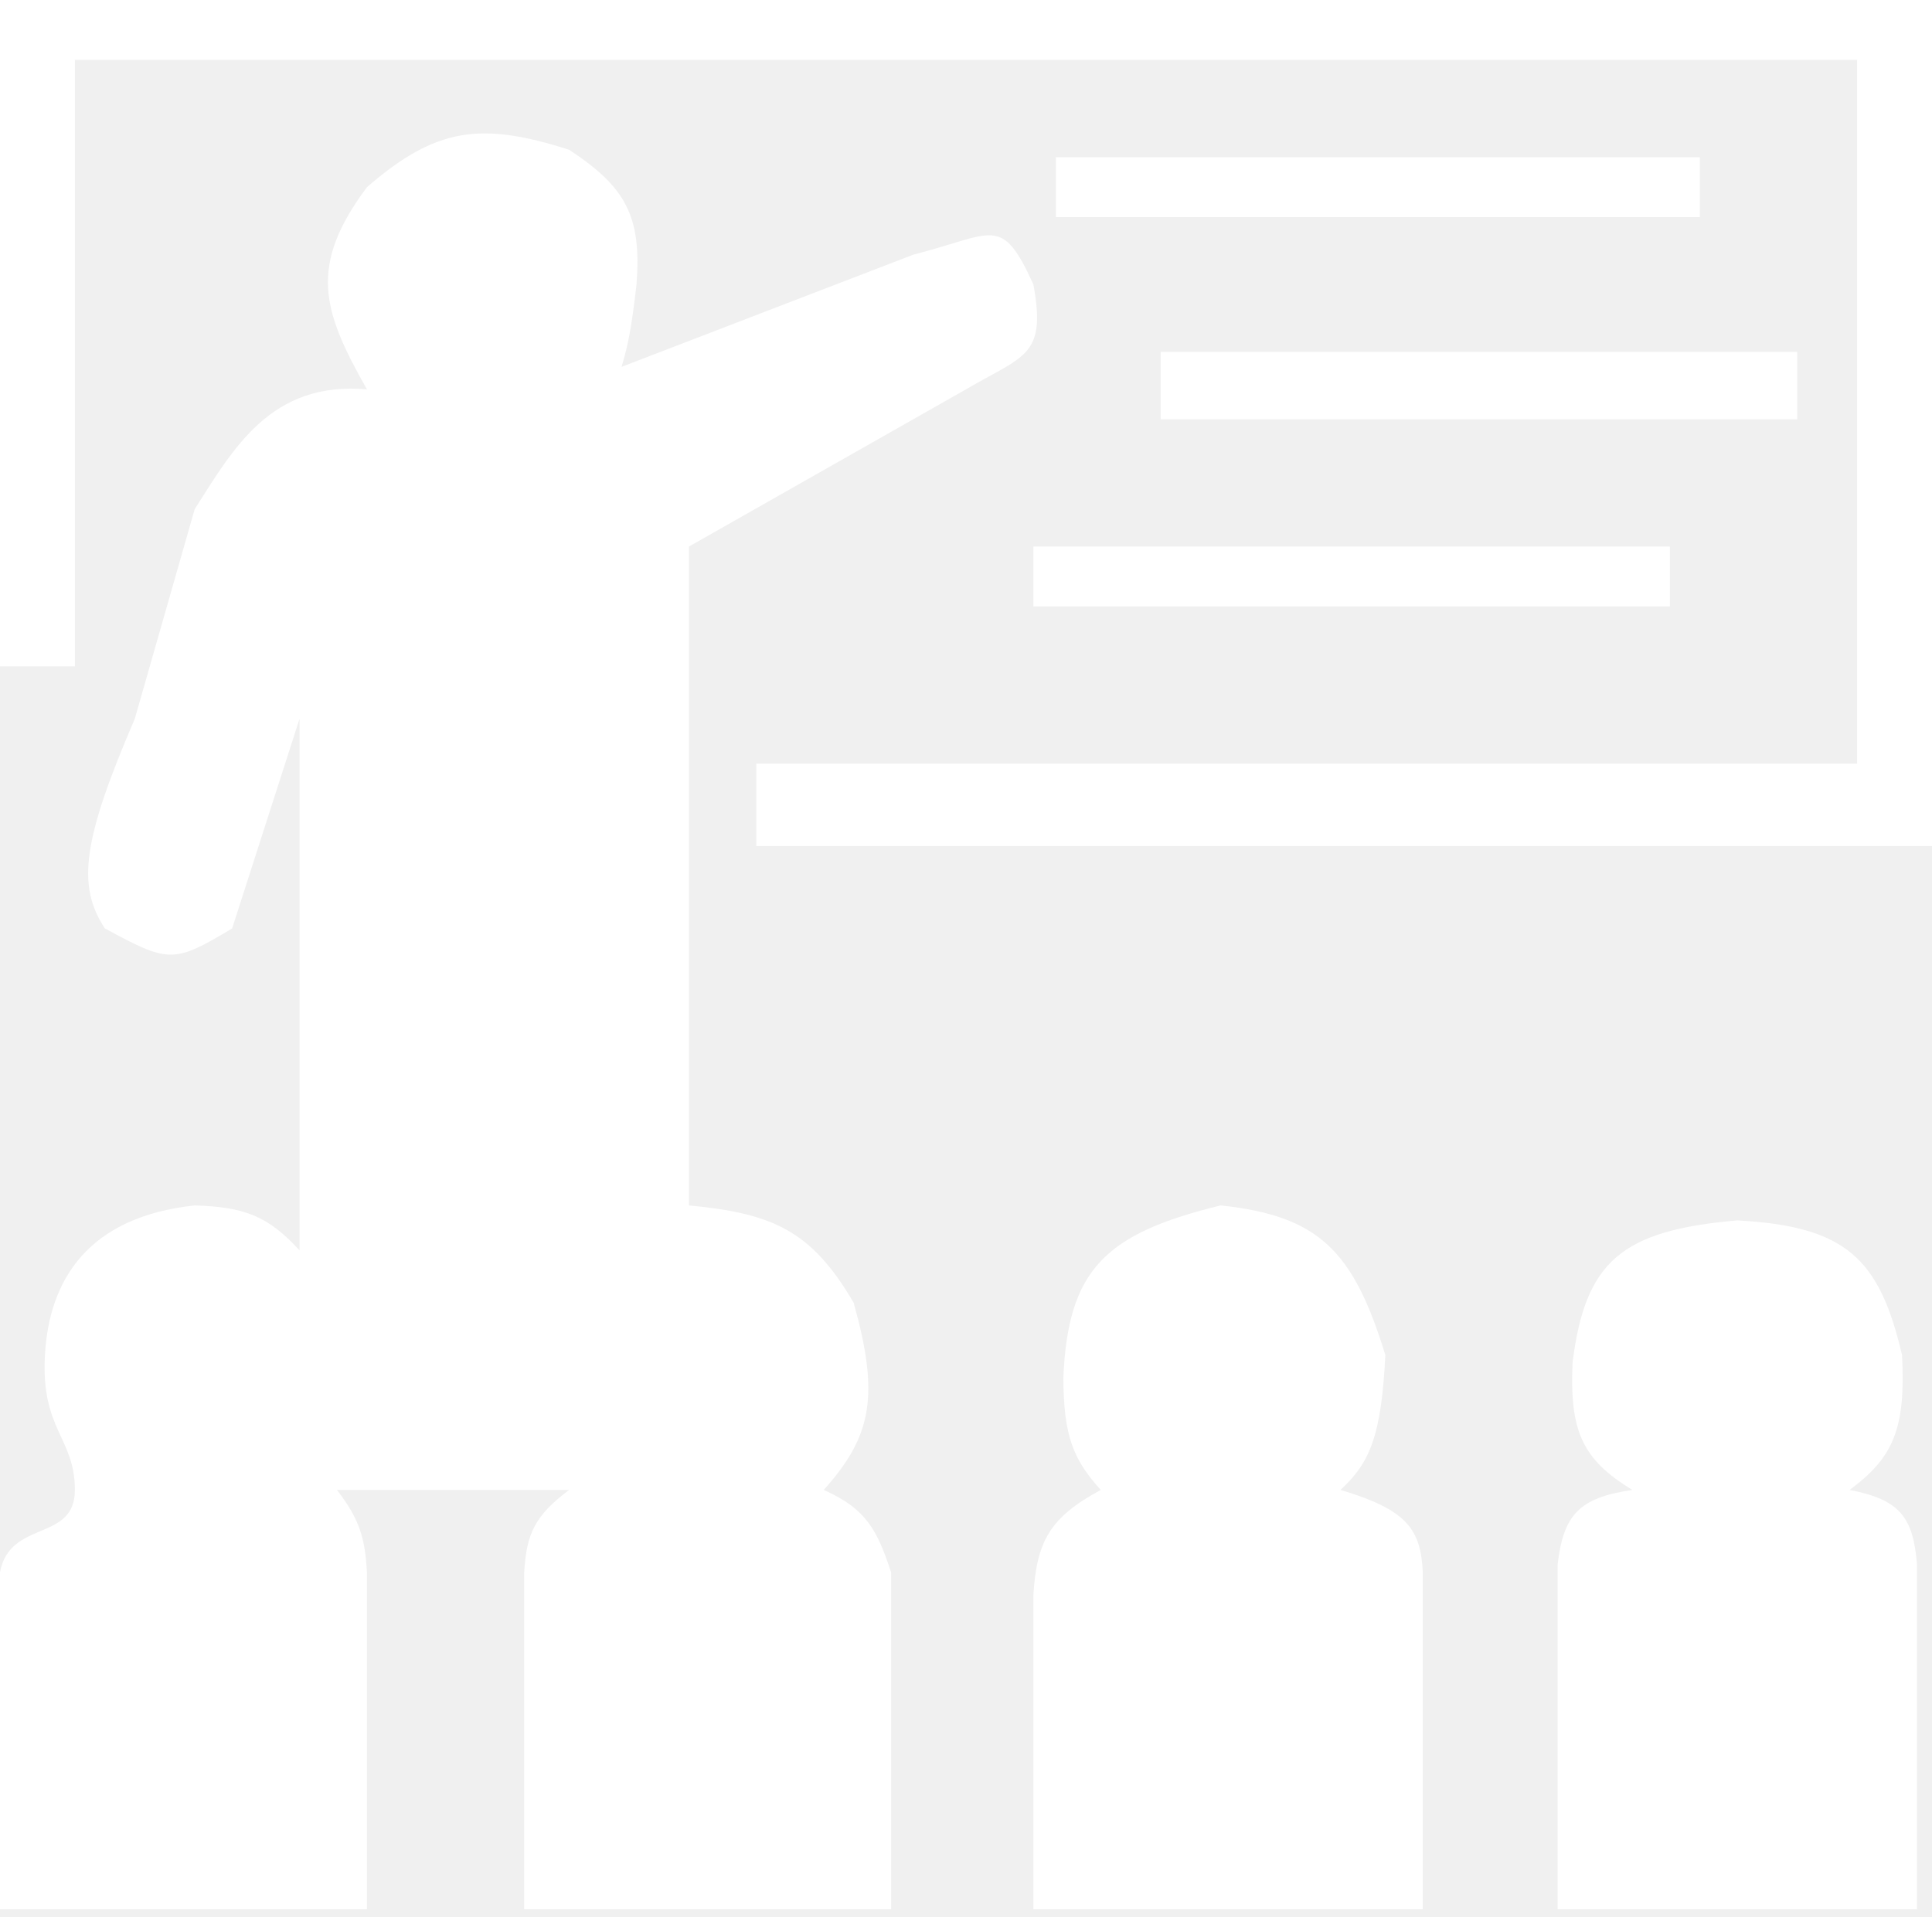
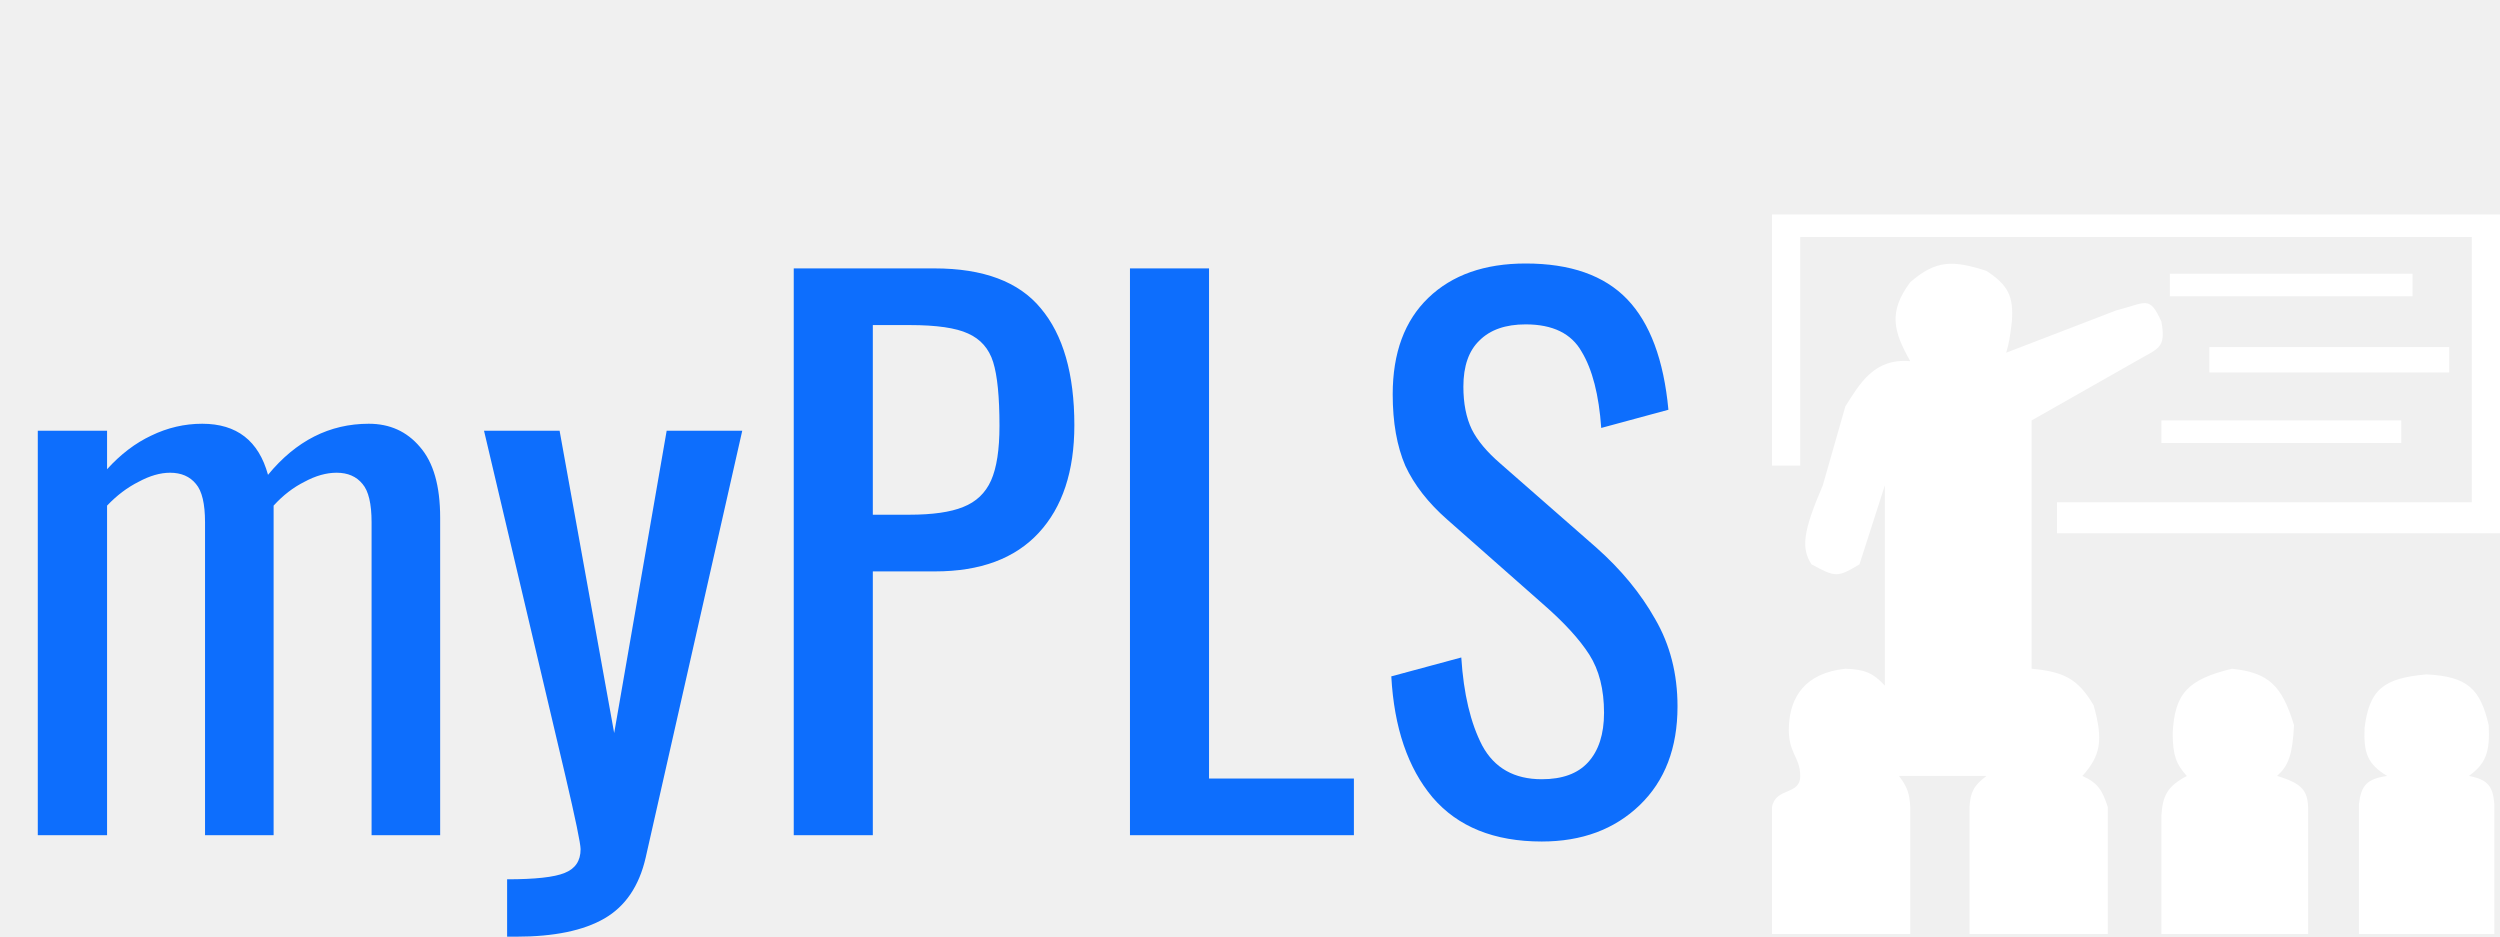
- <svg xmlns="http://www.w3.org/2000/svg" width="129" height="128" viewBox="0 0 129 128" fill="none">
-   <path d="M0 0V44.5H5V4H124V51H50.5V56.5H129V0H0Z" fill="white" />
-   <path d="M24.5 12.5C20.576 17.772 21.512 20.728 24.5 26C18.076 25.444 15.582 29.958 13 34L9 48C5.517 56.102 5.116 59.132 7 62C11.265 64.304 11.568 64.365 15.5 62L20 48V83.5C17.895 81.204 16.331 80.604 13 80.5C5.848 81.268 3.275 85.5 3 90.5C2.725 95.5 5 96 5 99.5C5 103 0.661 101.448 0 105V127.5H24.5V105C24.366 102.73 24.041 101.504 22.5 99.5H38C35.652 101.252 35.15 102.508 35 105V127.5H59.5V105C58.567 102.191 57.856 100.767 55 99.5C58.246 95.887 58.72 93.168 57 87C54.197 82.208 51.627 81.029 46 80.5V36.5L64.5 26C68.391 23.719 69.881 23.809 69 19C66.86 14.273 66.355 15.645 61 17L41.5 24.5C41.992 22.883 42.197 21.602 42.5 19C42.848 14.432 41.788 12.5 38 10C32.136 8.133 29.138 8.481 24.5 12.5Z" fill="white" />
-   <path d="M69 106.5C69.227 102.97 70.055 101.356 73.5 99.5C71.61 97.419 71.022 95.815 71 92C71.312 84.777 73.786 82.386 81.5 80.5C88.009 81.194 90.358 83.469 92.5 90.5C92.229 95.816 91.509 97.66 89.5 99.5C93.906 100.806 94.87 102.1 95 105V127.5H69V106.5Z" fill="white" />
-   <path d="M70.5 14.5V10.5H113.5V14.5H70.5Z" fill="white" />
-   <path d="M77.5 28V23.5H120V28H77.5Z" fill="white" />
-   <path d="M69 40.5V36.5H111.5V40.5H69Z" fill="white" />
-   <path d="M104 104.5C104.39 101.149 105.442 100.016 109 99.5C105.587 97.434 104.809 95.507 105 91C105.847 84.214 108.291 82.166 116 81.5C123.241 81.891 125.494 84.027 127 90.5C127.252 95.409 126.427 97.329 123.5 99.5C126.895 100.153 127.747 101.354 128 104.5V127.5H104V104.5Z" fill="white" />
+ <svg xmlns="http://www.w3.org/2000/svg" width="443" height="166" viewBox="0 0 443 166" fill="none">
+   <path d="M314 38V82.5H319V42H438V89H364.5V94.5H443V38H314Z" fill="white" />
+   <path d="M338.5 50C334.576 55.272 335.512 58.728 338.5 64C332.076 63.444 329.582 67.958 327 72L323 86C319.517 94.102 319.116 97.132 321 100C325.265 102.304 325.568 102.365 329.5 100L334 86V121.5C331.895 119.204 330.331 118.604 327 118.5C319.848 119.268 317.275 123.5 317 128.5C316.725 133.5 319 134 319 137.5C319 141 314.661 139.448 314 143V165.5H338.5V143C338.366 140.73 338.042 139.504 336.5 137.5H352C349.652 139.252 349.15 140.508 349 143V165.5H373.5V143C372.567 140.191 371.856 138.767 369 137.5C372.246 133.887 372.72 131.168 371 125C368.197 120.208 365.627 119.029 360 118.5V74.5L378.5 64C382.391 61.719 383.881 61.809 383 57C380.86 52.273 380.355 53.645 375 55L355.5 62.5C355.992 60.883 356.197 59.602 356.5 57C356.848 52.432 355.788 50.5 352 48C346.136 46.133 343.138 45.981 338.5 50Z" fill="white" />
+   <path d="M383 144.5C383.227 140.97 384.055 139.356 387.5 137.5C385.61 135.42 385.022 133.815 385 130C385.312 122.777 387.786 120.386 395.5 118.5C402.009 119.194 404.358 121.469 406.5 128.5C406.229 133.816 405.509 135.66 403.5 137.5C407.907 138.806 408.87 140.1 409 143V165.5H383V144.5Z" fill="white" />
+   <path d="M384.5 52.5V48.5H427.5V52.5H384.5Z" fill="white" />
+   <path d="M391.5 66V61.5H434V66H391.5Z" fill="white" />
+   <path d="M383 78.5V74.5H425.5V78.5H383Z" fill="white" />
+   <path d="M418 142.5C418.39 139.149 419.442 138.016 423 137.5C419.587 135.435 418.809 133.507 419 129C419.847 122.214 422.291 120.166 430 119.5C437.241 119.892 439.494 122.027 441 128.5C441.252 133.409 440.427 135.329 437.5 137.5C440.895 138.153 441.747 139.354 442 142.5V165.5H418V142.5Z" fill="white" />
+   <path d="M6.696 76.328H18.972V83.148C21.369 80.503 23.973 78.519 26.784 77.196C29.677 75.791 32.695 75.088 35.836 75.088C41.953 75.088 45.839 78.105 47.492 84.14C52.452 78.105 58.404 75.088 65.348 75.088C69.068 75.088 72.085 76.452 74.4 79.18C76.797 81.908 77.996 86.083 77.996 91.704V148H65.844V92.572C65.844 89.265 65.307 86.992 64.232 85.752C63.157 84.429 61.628 83.768 59.644 83.768C57.825 83.768 55.924 84.305 53.94 85.38C51.956 86.372 50.137 87.777 48.484 89.596V91.704V148H36.332V92.572C36.332 89.265 35.795 86.992 34.72 85.752C33.645 84.429 32.116 83.768 30.132 83.768C28.396 83.768 26.536 84.305 24.552 85.38C22.568 86.372 20.708 87.777 18.972 89.596V148H6.696V76.328ZM89.861 155.812C94.821 155.812 98.211 155.44 100.029 154.696C101.931 153.952 102.881 152.547 102.881 150.48C102.881 149.488 101.972 145.107 100.153 137.336L85.769 76.328H99.161L108.833 129.896L118.133 76.328H131.525L114.413 151.968C113.256 157.011 110.817 160.607 107.097 162.756C103.377 164.905 98.169 165.98 91.473 165.98H89.861V155.812ZM140.652 47.56H165.576C174.256 47.56 180.539 49.916 184.424 54.628C188.392 59.34 190.376 66.243 190.376 75.336C190.376 83.52 188.268 89.885 184.052 94.432C179.836 98.979 173.719 101.252 165.7 101.252H154.664V148H140.652V47.56ZM161.112 91.208C165.245 91.208 168.428 90.753 170.66 89.844C172.975 88.935 174.628 87.364 175.62 85.132C176.612 82.9 177.108 79.676 177.108 75.46C177.108 70.335 176.736 66.573 175.992 64.176C175.248 61.779 173.76 60.084 171.528 59.092C169.379 58.1 165.948 57.604 161.236 57.604H154.664V91.208H161.112ZM200.23 47.56H214.242V137.956H239.91V148H200.23V47.56ZM273.199 149.116C264.767 149.116 258.319 146.512 253.855 141.304C249.474 136.096 247.035 128.945 246.539 119.852L258.939 116.504C259.352 122.952 260.592 128.16 262.659 132.128C264.808 136.096 268.322 138.08 273.199 138.08C276.836 138.08 279.564 137.088 281.383 135.104C283.284 133.037 284.235 130.103 284.235 126.3C284.235 122.167 283.367 118.736 281.631 116.008C279.895 113.28 277.126 110.263 273.323 106.956L256.459 92.076C253.07 89.1 250.59 85.917 249.019 82.528C247.531 79.056 246.787 74.84 246.787 69.88C246.787 62.523 248.895 56.819 253.111 52.768C257.327 48.717 263.072 46.692 270.347 46.692C278.283 46.692 284.276 48.8 288.327 53.016C292.378 57.232 294.816 63.763 295.643 72.608L283.739 75.832C283.326 69.963 282.168 65.457 280.267 62.316C278.448 59.092 275.142 57.48 270.347 57.48C266.792 57.48 264.064 58.431 262.163 60.332C260.262 62.151 259.311 64.879 259.311 68.516C259.311 71.492 259.807 74.013 260.799 76.08C261.791 78.064 263.486 80.089 265.883 82.156L282.871 97.036C287.252 100.921 290.724 105.137 293.287 109.684C295.932 114.231 297.255 119.397 297.255 125.184C297.255 132.541 295.023 138.369 290.559 142.668C286.095 146.967 280.308 149.116 273.199 149.116Z" fill="#0D6EFD" />
</svg>
